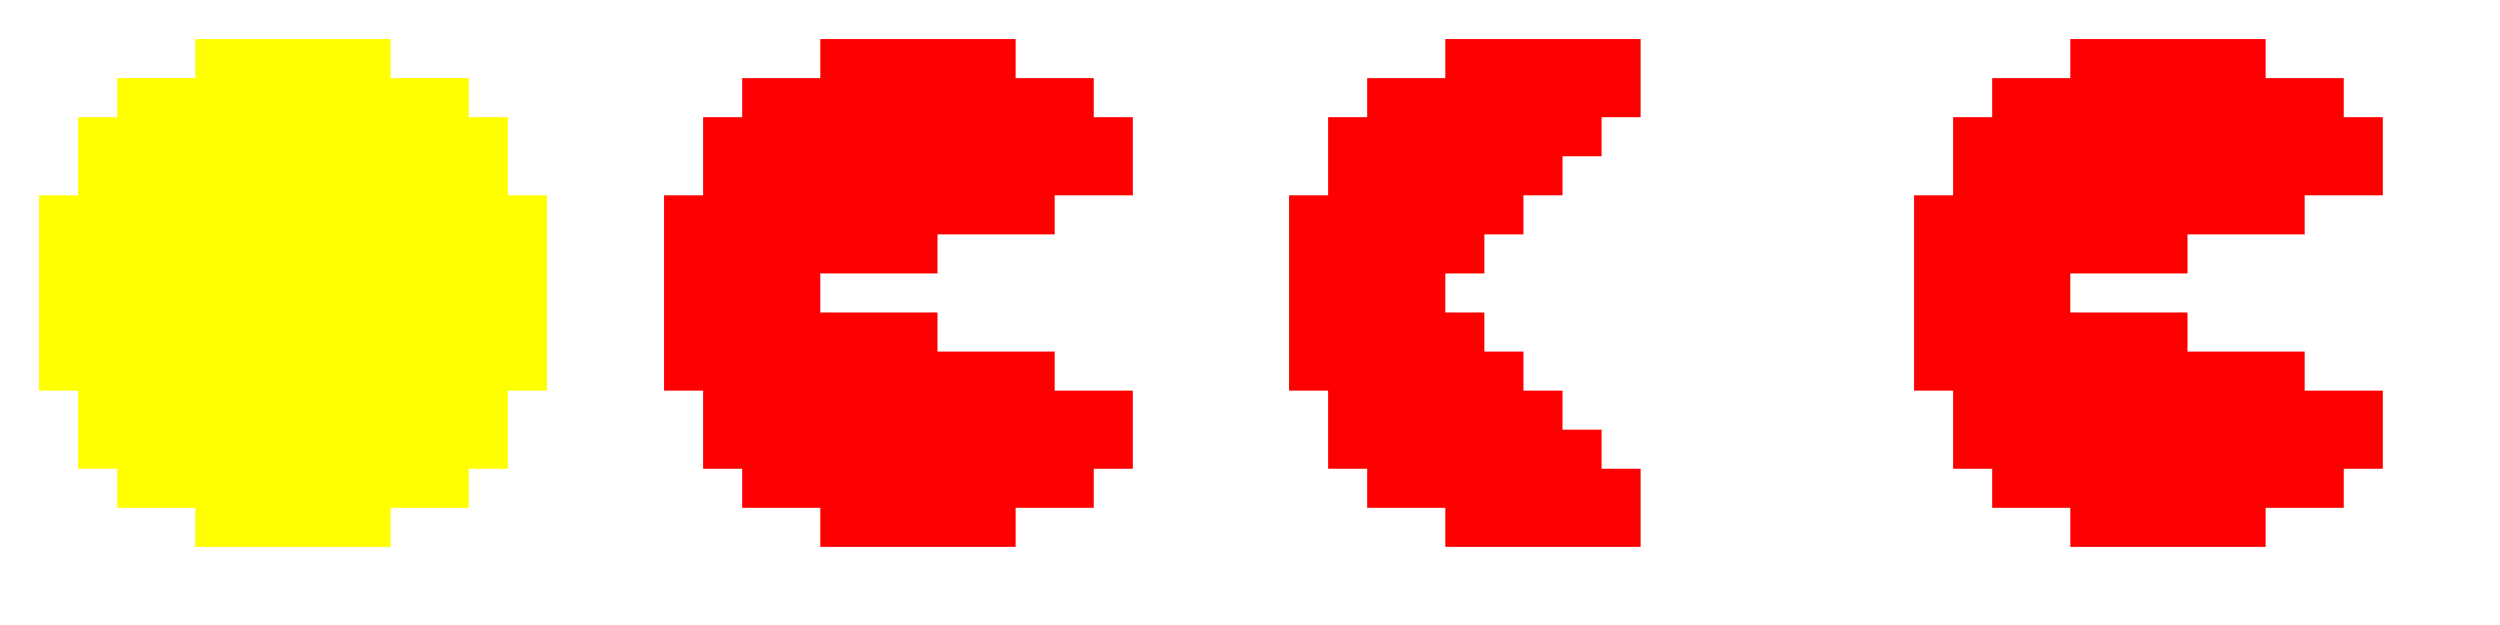
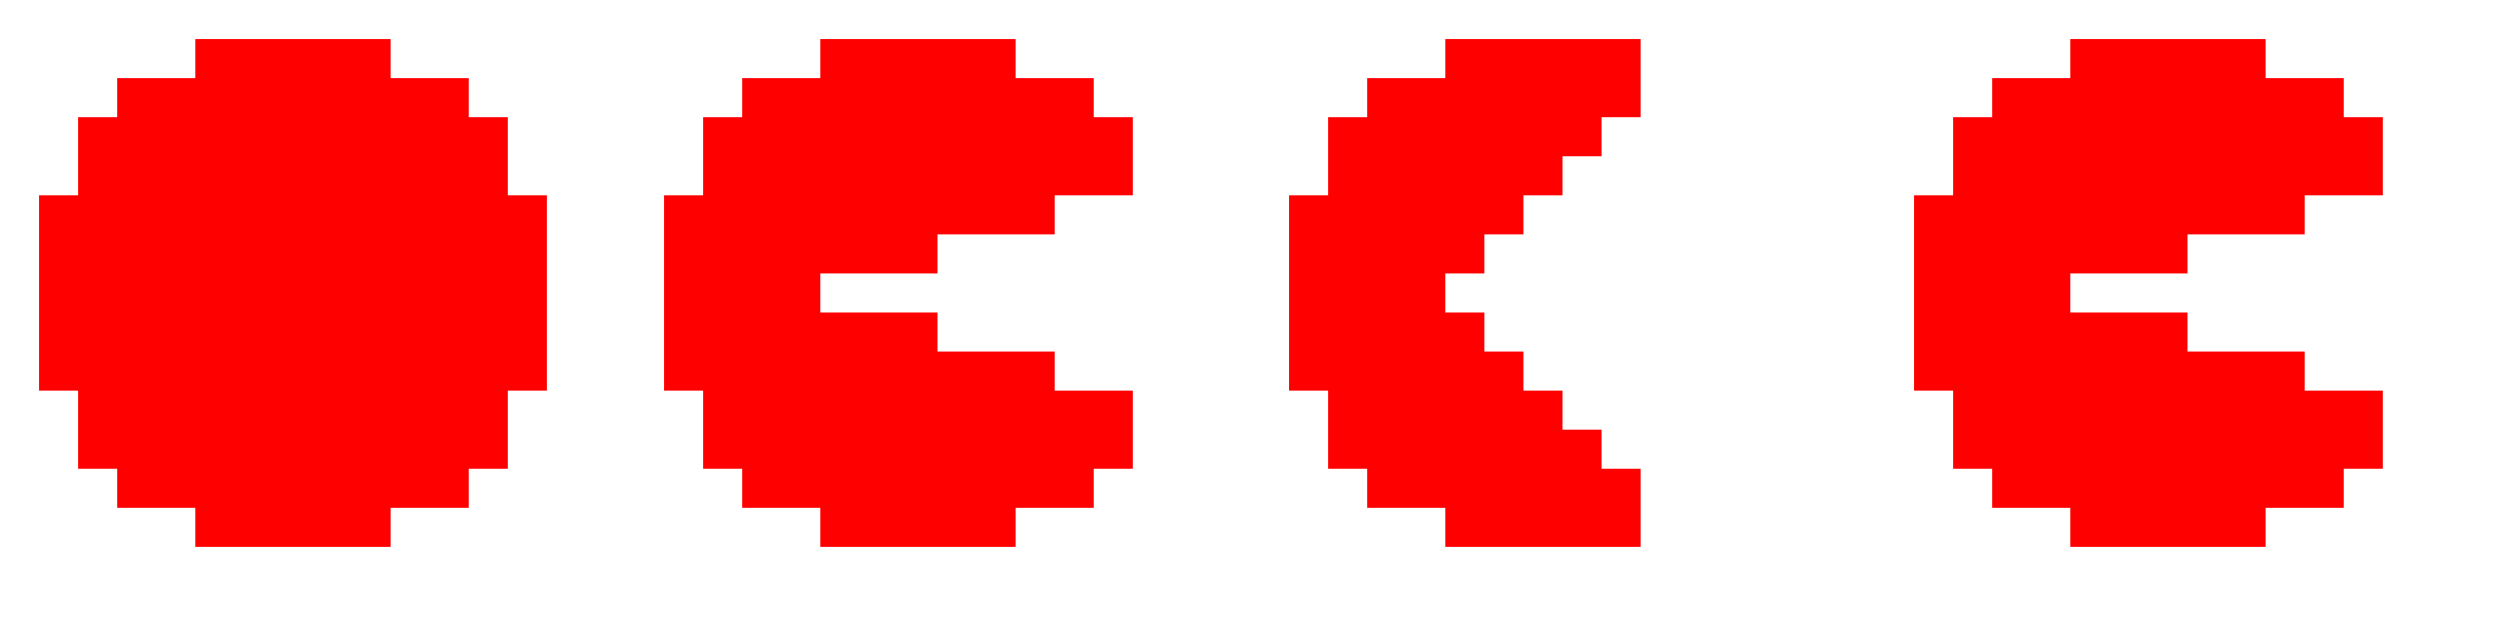
<svg xmlns="http://www.w3.org/2000/svg" width="64" height="16" viewBox="0 0 64 16" fill="none">
-   <path d="M5 2H3V3H2V5H1V10H2V12H3V13H5V14H10V13H12V12H13V10H14V5H13V3H12V2H10V1H5V2Z" fill="#FFFF00" />
+   <path d="M5 2H3V3H2V5H1V10H2V12H3V13H5V14H10V13H12V12H13V10H14V5H13V3H12V2H10V1H5V2Z" fill="#ff0000" />
  <path d="M17 5V10H18V12H19V13H21V14H26V13H28V12H29V10H27V9H24V8H21V7H24V6H27V5H29V3H28V2H26V1H21V2H19V3H18V5H17Z" fill="#ff0000" />
  <path d="M33 5V10H34V12H35V13H37V14H42V12H41V11H40V10H39V9H38V8H37V7H38V6H39V5H40V4H41V3H42V1H37V2H35V3H34V5H33Z" fill="#ff0000" />
  <path d="M49 5V10H50V12H51V13H53V14H58V13H60V12H61V10H59V9H56V8H53V7H56V6H59V5H61V3H60V2H58V1H53V2H51V3H50V5H49Z" fill="#ff0000" />
</svg>
